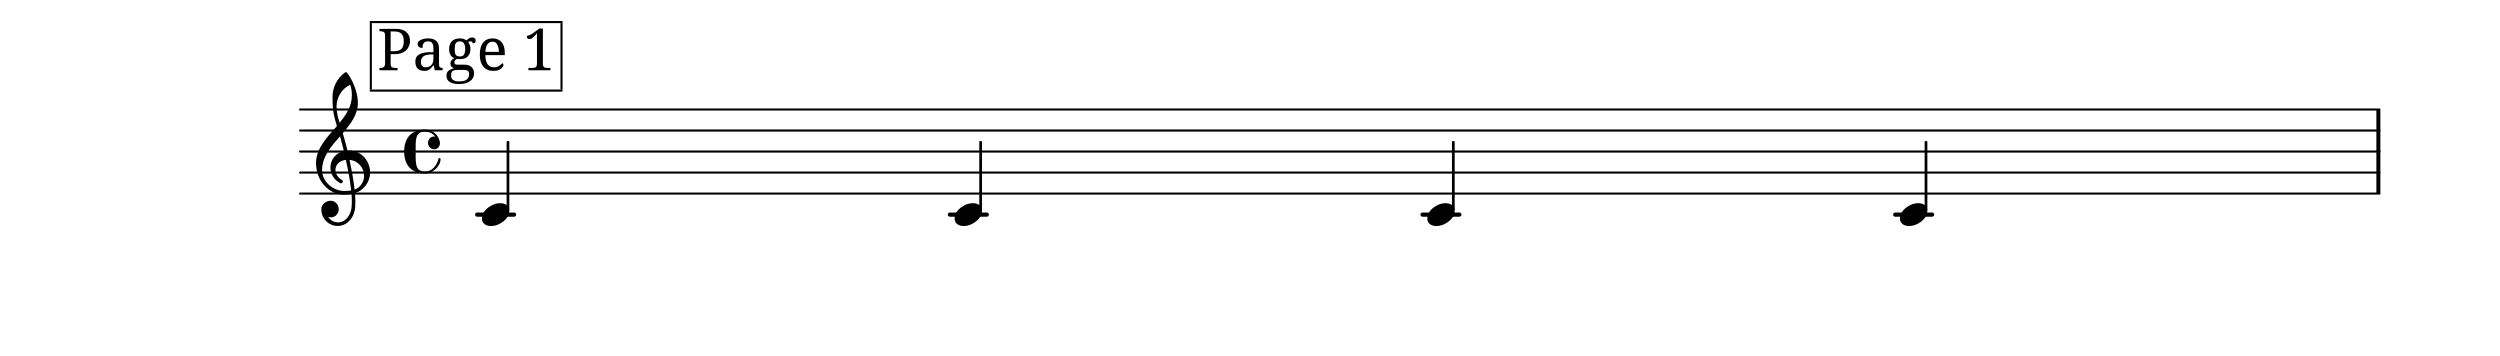
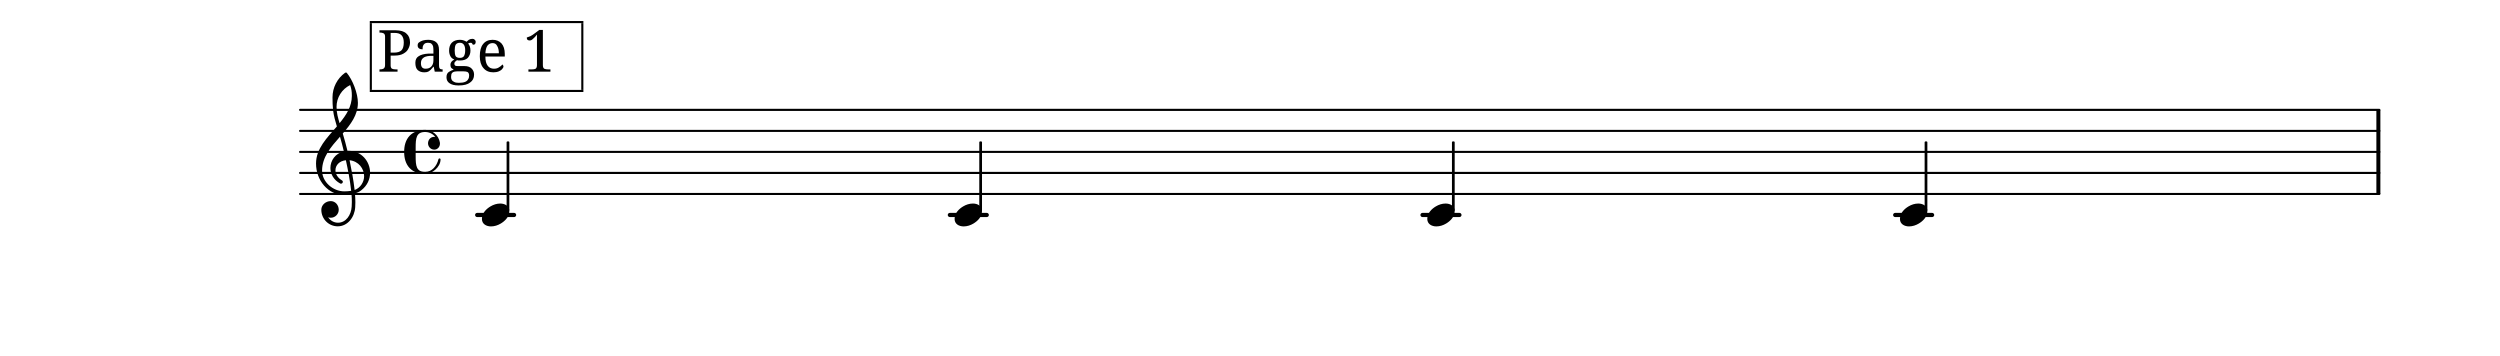
<svg xmlns="http://www.w3.org/2000/svg" xmlns:xlink="http://www.w3.org/1999/xlink" version="1.2" width="209.00mm" height="29.70mm" viewBox="0 -0 118.933 16.901">
  <style type="text/css">

tspan { white-space: pre; }

</style>
-   <g transform="translate(14.2264, 9.2094)">
+   <g transform="translate(14.2264, 9.227)">
    <line stroke-linejoin="round" stroke-linecap="round" stroke-width="0.1" stroke="currentColor" x1="0.05" y1="0" x2="98.966" y2="0" />
  </g>
-   <g transform="translate(14.2264, 8.2094)">
+   <g transform="translate(14.2264, 8.227)">
    <line stroke-linejoin="round" stroke-linecap="round" stroke-width="0.1" stroke="currentColor" x1="0.05" y1="0" x2="98.966" y2="0" />
  </g>
-   <g transform="translate(14.2264, 7.2094)">
+   <g transform="translate(14.2264, 7.227)">
    <line stroke-linejoin="round" stroke-linecap="round" stroke-width="0.1" stroke="currentColor" x1="0.05" y1="0" x2="98.966" y2="0" />
  </g>
-   <g transform="translate(14.2264, 6.2094)">
+   <g transform="translate(14.2264, 6.227)">
    <line stroke-linejoin="round" stroke-linecap="round" stroke-width="0.1" stroke="currentColor" x1="0.05" y1="0" x2="98.966" y2="0" />
  </g>
-   <g transform="translate(14.2264, 5.2094)">
+   <g transform="translate(14.2264, 5.227)">
    <line stroke-linejoin="round" stroke-linecap="round" stroke-width="0.1" stroke="currentColor" x1="0.05" y1="0" x2="98.966" y2="0" />
  </g>
-   <g transform="translate(113.052, 7.2094)">
+   <g transform="translate(113.052, 7.227)">
    <rect x="0" y="-2" width="0.19" height="4" ry="0" fill="currentColor" />
  </g>
-   <g transform="translate(5.6906, 10.2094)">
+   <g transform="translate(5.6906, 10.227)">
    <rect x="84.37" y="-0.1" width="1.956" height="0.2" ry="0.1" fill="currentColor" />
  </g>
-   <g transform="translate(5.6906, 10.2094)">
+   <g transform="translate(5.6906, 10.227)">
    <rect x="61.883" y="-0.1" width="1.956" height="0.2" ry="0.1" fill="currentColor" />
  </g>
-   <g transform="translate(5.6906, 10.2094)">
+   <g transform="translate(5.6906, 10.227)">
    <rect x="39.397" y="-0.1" width="1.956" height="0.2" ry="0.1" fill="currentColor" />
  </g>
-   <g transform="translate(5.6906, 10.2094)">
+   <g transform="translate(5.6906, 10.227)">
    <rect x="16.91" y="-0.1" width="1.956" height="0.2" ry="0.1" fill="currentColor" />
  </g>
-   <a style="color:inherit;" xlink:href="textedit:///dummy/path/file.ly:41:6:7">
-     <g transform="translate(67.8999, 10.2094)">
+   <a style="color:inherit;" xlink:href="textedit:///dummy/path/file.ly:42:6:7">
+     <g transform="translate(67.8999, 10.227)">
      <path transform="scale(0.004, -0.004)" d="M218 136c55 0 108 -28 108 -89c0 -71 -55 -121 -102 -149c-35 -21 -75 -34 -116 -34c-55 0 -108 28 -108 89c0 71 55 121 102 149c35 21 75 34 116 34z" fill="currentColor" />
    </g>
  </a>
-   <g transform="translate(69.1391, 7.2094)">
+   <g transform="translate(69.1391, 7.227)">
    <rect x="-0.065" y="-0.5" width="0.13" height="3.314" ry="0.04" fill="currentColor" />
  </g>
-   <a style="color:inherit;" xlink:href="textedit:///dummy/path/file.ly:41:9:10">
-     <g transform="translate(90.3866, 10.2094)">
+   <a style="color:inherit;" xlink:href="textedit:///dummy/path/file.ly:42:9:10">
+     <g transform="translate(90.3866, 10.227)">
      <path transform="scale(0.004, -0.004)" d="M218 136c55 0 108 -28 108 -89c0 -71 -55 -121 -102 -149c-35 -21 -75 -34 -116 -34c-55 0 -108 28 -108 89c0 71 55 121 102 149c35 21 75 34 116 34z" fill="currentColor" />
    </g>
  </a>
-   <g transform="translate(91.6259, 7.2094)">
+   <g transform="translate(91.6259, 7.227)">
    <rect x="-0.065" y="-0.5" width="0.13" height="3.314" ry="0.04" fill="currentColor" />
  </g>
-   <a style="color:inherit;" xlink:href="textedit:///dummy/path/file.ly:41:0:1">
-     <g transform="translate(22.9264, 10.2094)">
+   <a style="color:inherit;" xlink:href="textedit:///dummy/path/file.ly:42:0:1">
+     <g transform="translate(22.9264, 10.227)">
      <path transform="scale(0.004, -0.004)" d="M218 136c55 0 108 -28 108 -89c0 -71 -55 -121 -102 -149c-35 -21 -75 -34 -116 -34c-55 0 -108 28 -108 89c0 71 55 121 102 149c35 21 75 34 116 34z" fill="currentColor" />
    </g>
  </a>
-   <g transform="translate(15.0264, 8.2094)">
+   <g transform="translate(15.0264, 8.227)">
    <path transform="scale(0.004, -0.004)" d="M376 262c4 0 9 1 13 1c155 0 256 -128 256 -261c0 -76 -33 -154 -107 -210c-22 -17 -47 -28 -73 -36c3 -35 5 -70 5 -105c0 -19 -1 -39 -2 -58c-7 -120 -90 -228 -208 -228c-108 0 -195 88 -195 197c0 58 53 103 112 103c54 0 95 -47 95 -103c0 -52 -43 -95 -95 -95 c-11 0 -21 2 -31 6c26 -39 68 -65 117 -65c96 0 157 92 163 191c1 18 2 37 2 55c0 31 -1 61 -4 92c-29 -5 -58 -8 -89 -8c-188 0 -333 172 -333 374c0 177 131 306 248 441c-19 62 -37 126 -45 191c-6 52 -7 103 -7 155c0 115 55 224 149 292c3 2 7 3 10 3c4 0 7 0 10 -3 c71 -84 133 -245 133 -358c0 -143 -86 -255 -180 -364c21 -68 39 -138 56 -207zM461 -203c68 24 113 95 113 164c0 90 -66 179 -173 190c24 -116 46 -231 60 -354zM74 28c0 -135 129 -247 264 -247c28 0 55 2 82 6c-14 127 -37 245 -63 364c-79 -8 -124 -61 -124 -119 c0 -44 25 -91 81 -123c5 -5 7 -10 7 -15c0 -11 -10 -22 -22 -22c-3 0 -6 1 -9 2c-80 43 -117 115 -117 185c0 88 58 174 160 197c-14 58 -29 117 -46 175c-107 -121 -213 -243 -213 -403zM408 1045c-99 -48 -162 -149 -162 -259c0 -74 18 -133 36 -194 c80 97 146 198 146 324c0 55 -4 79 -20 129z" fill="currentColor" />
  </g>
-   <g transform="translate(19.2264, 7.2094)">
+   <g transform="translate(19.2264, 7.227)">
    <path transform="scale(0.004, -0.004)" d="M359 27c-49 0 -75 42 -75 75c0 38 27 77 72 77c4 0 9 0 14 -1c-28 37 -72 59 -120 59c-106 0 -113 -73 -113 -186v-51v-51c0 -113 7 -187 113 -187c80 0 139 70 158 151c2 7 7 10 12 10c6 0 13 -4 13 -12c0 -94 -105 -174 -183 -174c-68 0 -137 21 -184 70 c-49 51 -66 122 -66 193s17 142 66 193c47 49 116 69 184 69c87 0 160 -64 175 -150c1 -5 1 -9 1 -13c0 -40 -30 -72 -67 -72z" fill="currentColor" />
  </g>
-   <a style="color:inherit;" xlink:href="textedit:///dummy/path/file.ly:40:0:1">
-     <g transform="translate(17.9434, 4.3594)">
-       <rect x="-0.352" y="-0.1" width="9.171" height="0.1" ry="0" fill="currentColor" />
+   <a style="color:inherit;" xlink:href="textedit:///dummy/path/file.ly:41:0:1">
+     <g transform="translate(17.9434, 4.377)">
+       <rect x="-0.352" y="-0.1" width="10.162" height="0.1" ry="0" fill="currentColor" />
    </g>
    <g transform="translate(17.9434, 1.1)">
-       <rect x="-0.352" y="-0.1" width="9.171" height="0.1" ry="0" fill="currentColor" />
+       <rect x="-0.352" y="-0.1" width="10.162" height="0.1" ry="0" fill="currentColor" />
    </g>
-     <g transform="translate(17.5914, 3.3422)">
-       <rect x="0" y="-2.242" width="0.1" height="3.159" ry="0" fill="currentColor" />
+     <g transform="translate(17.5914, 3.4093)">
+       <rect x="0" y="-2.309" width="0.1" height="3.177" ry="0" fill="currentColor" />
    </g>
-     <g transform="translate(26.6629, 3.3422)">
-       <rect x="0" y="-2.242" width="0.1" height="3.159" ry="0" fill="currentColor" />
+     <g transform="translate(27.6531, 3.4093)">
+       <rect x="0" y="-2.309" width="0.1" height="3.177" ry="0" fill="currentColor" />
    </g>
-     <g transform="translate(17.9434, 3.3422)">
+     <g transform="translate(17.9434, 3.4093)">
      <text font-family="serif" font-size="2.772" text-anchor="start" fill="currentColor">
        <tspan>Page 1</tspan>
      </text>
    </g>
  </a>
-   <g transform="translate(24.1656, 7.2094)">
+   <g transform="translate(24.1656, 7.227)">
    <rect x="-0.065" y="-0.5" width="0.13" height="3.314" ry="0.04" fill="currentColor" />
  </g>
-   <a style="color:inherit;" xlink:href="textedit:///dummy/path/file.ly:41:3:4">
-     <g transform="translate(45.4131, 10.2094)">
+   <a style="color:inherit;" xlink:href="textedit:///dummy/path/file.ly:42:3:4">
+     <g transform="translate(45.4131, 10.227)">
      <path transform="scale(0.004, -0.004)" d="M218 136c55 0 108 -28 108 -89c0 -71 -55 -121 -102 -149c-35 -21 -75 -34 -116 -34c-55 0 -108 28 -108 89c0 71 55 121 102 149c35 21 75 34 116 34z" fill="currentColor" />
    </g>
  </a>
-   <g transform="translate(46.6523, 7.2094)">
+   <g transform="translate(46.6523, 7.227)">
    <rect x="-0.065" y="-0.5" width="0.13" height="3.314" ry="0.04" fill="currentColor" />
  </g>
-   <g transform="translate(59.176, 16.3319)">
+   <g transform="translate(59.1248, 16.3319)">
    <text font-family="serif" font-size="2.2" text-anchor="start" fill="currentColor">
      <tspan> </tspan>
    </text>
  </g>
</svg>
